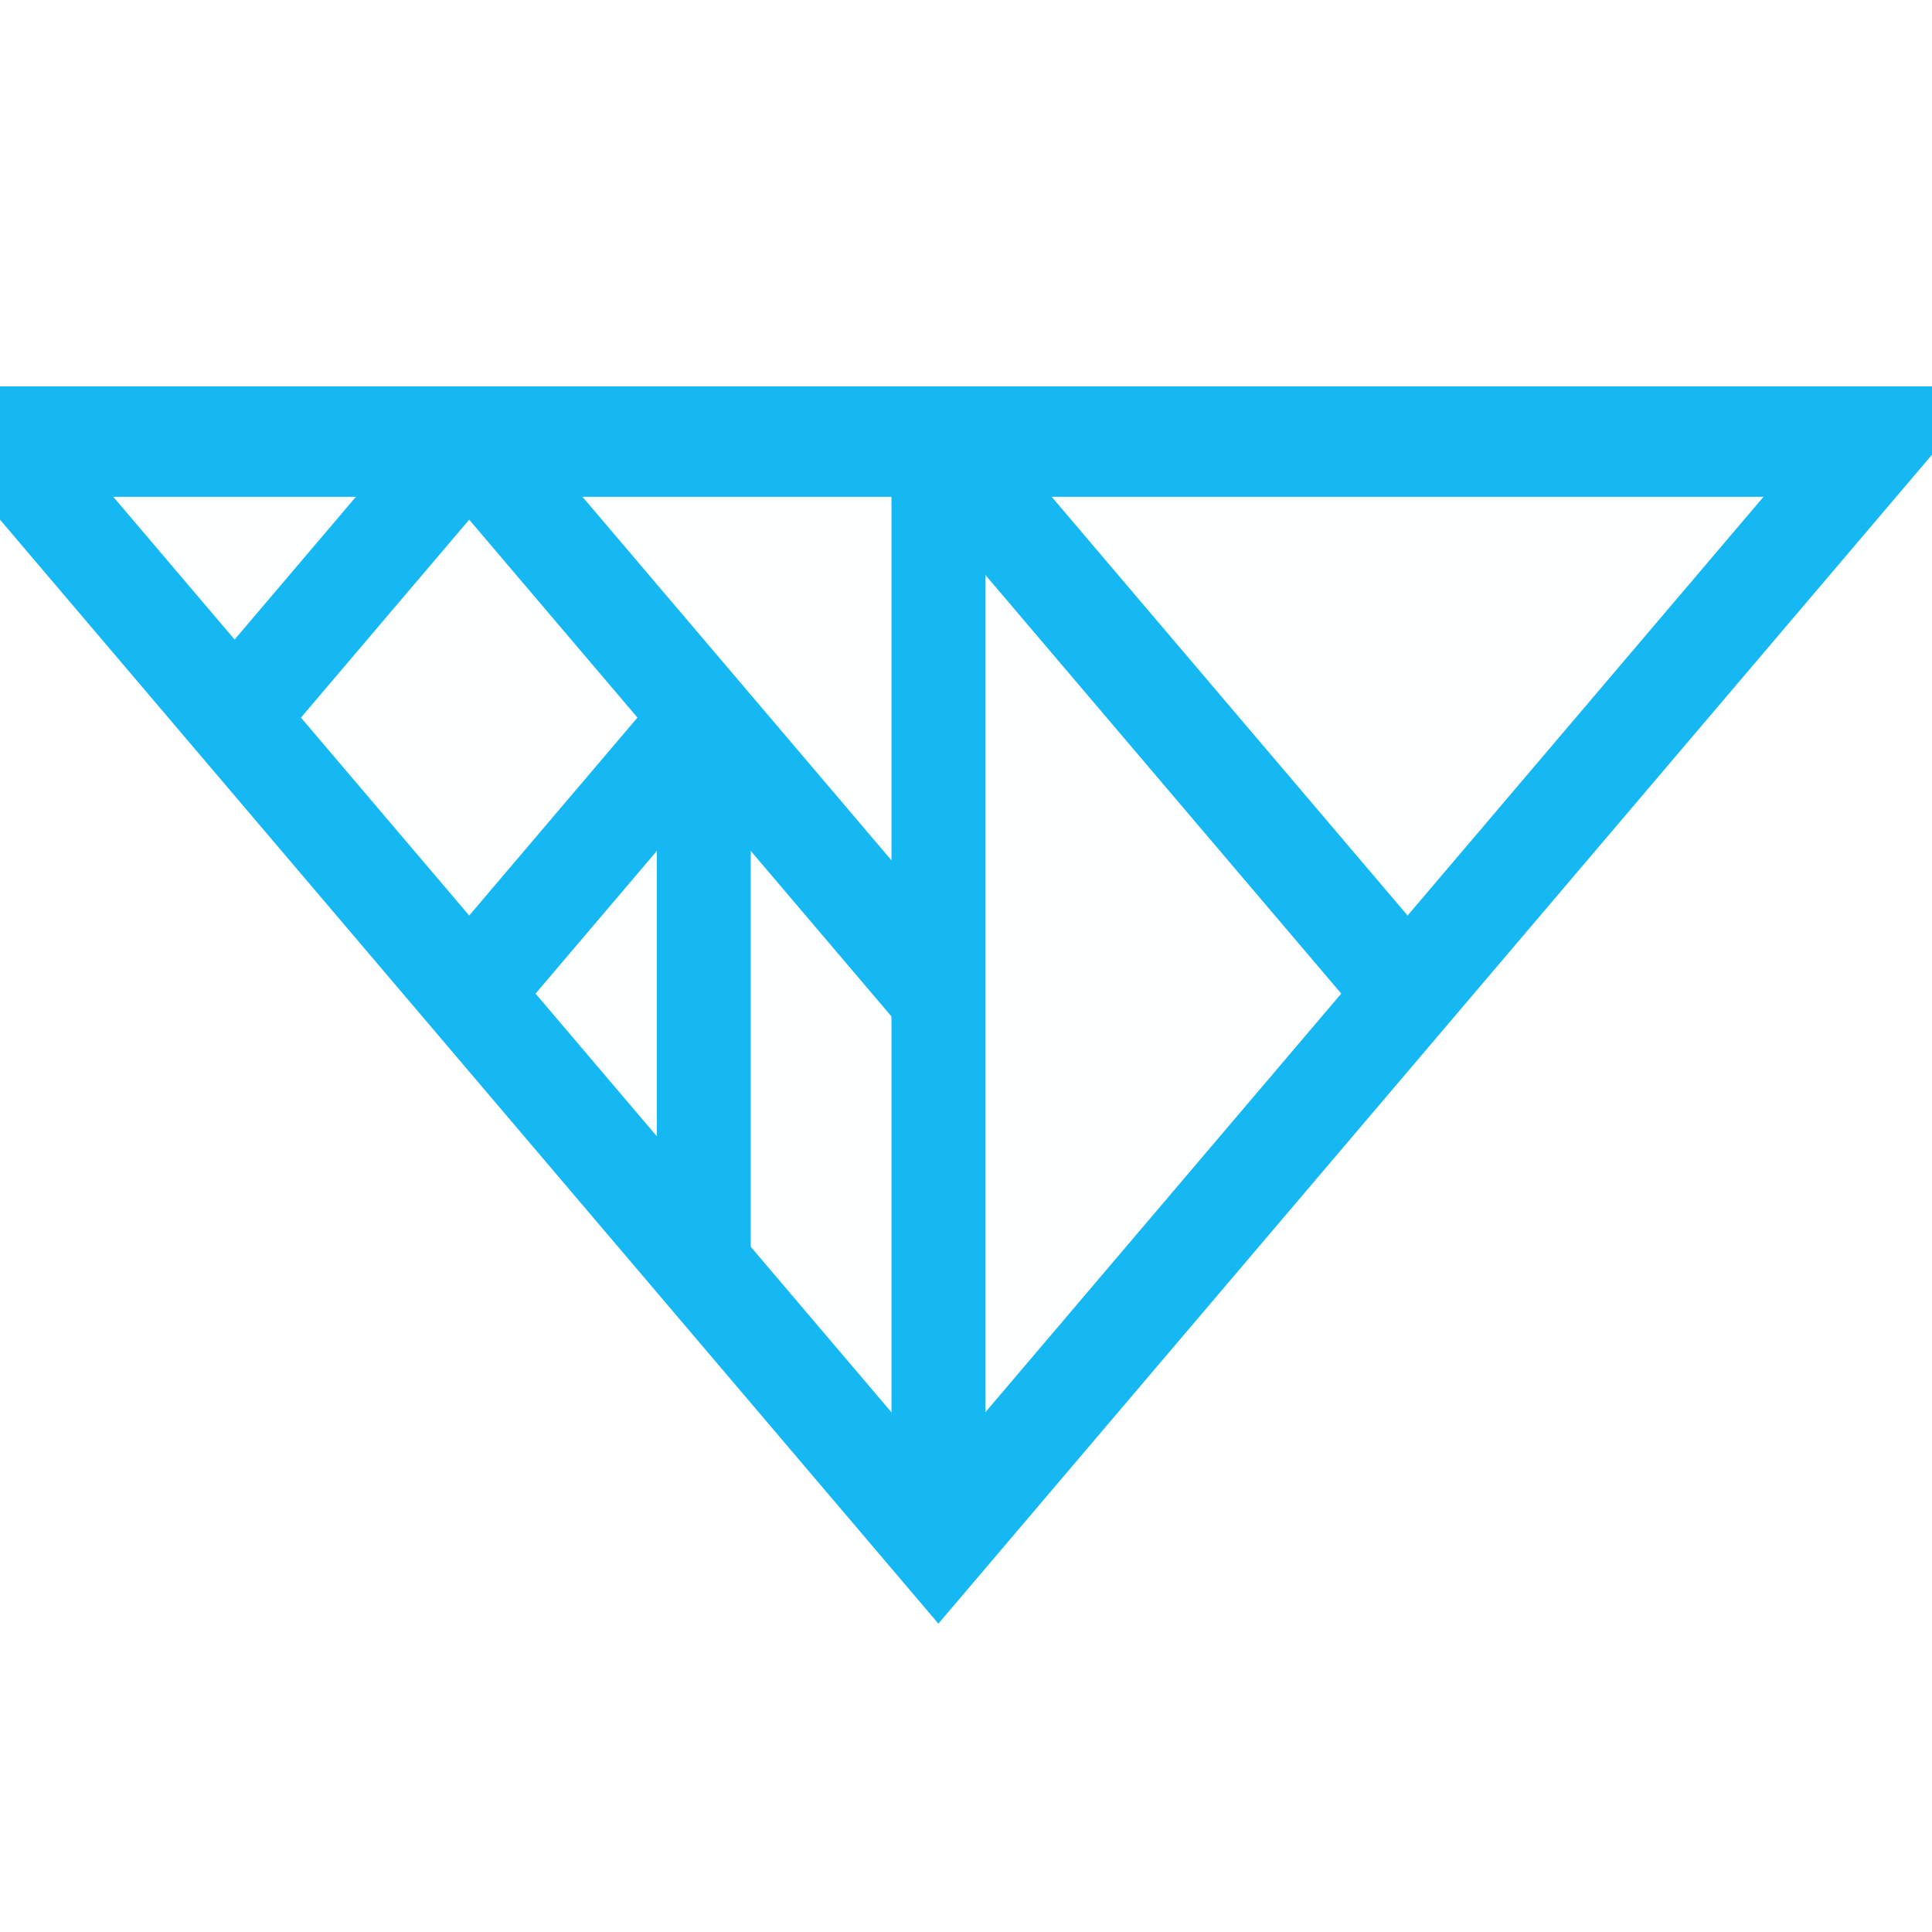
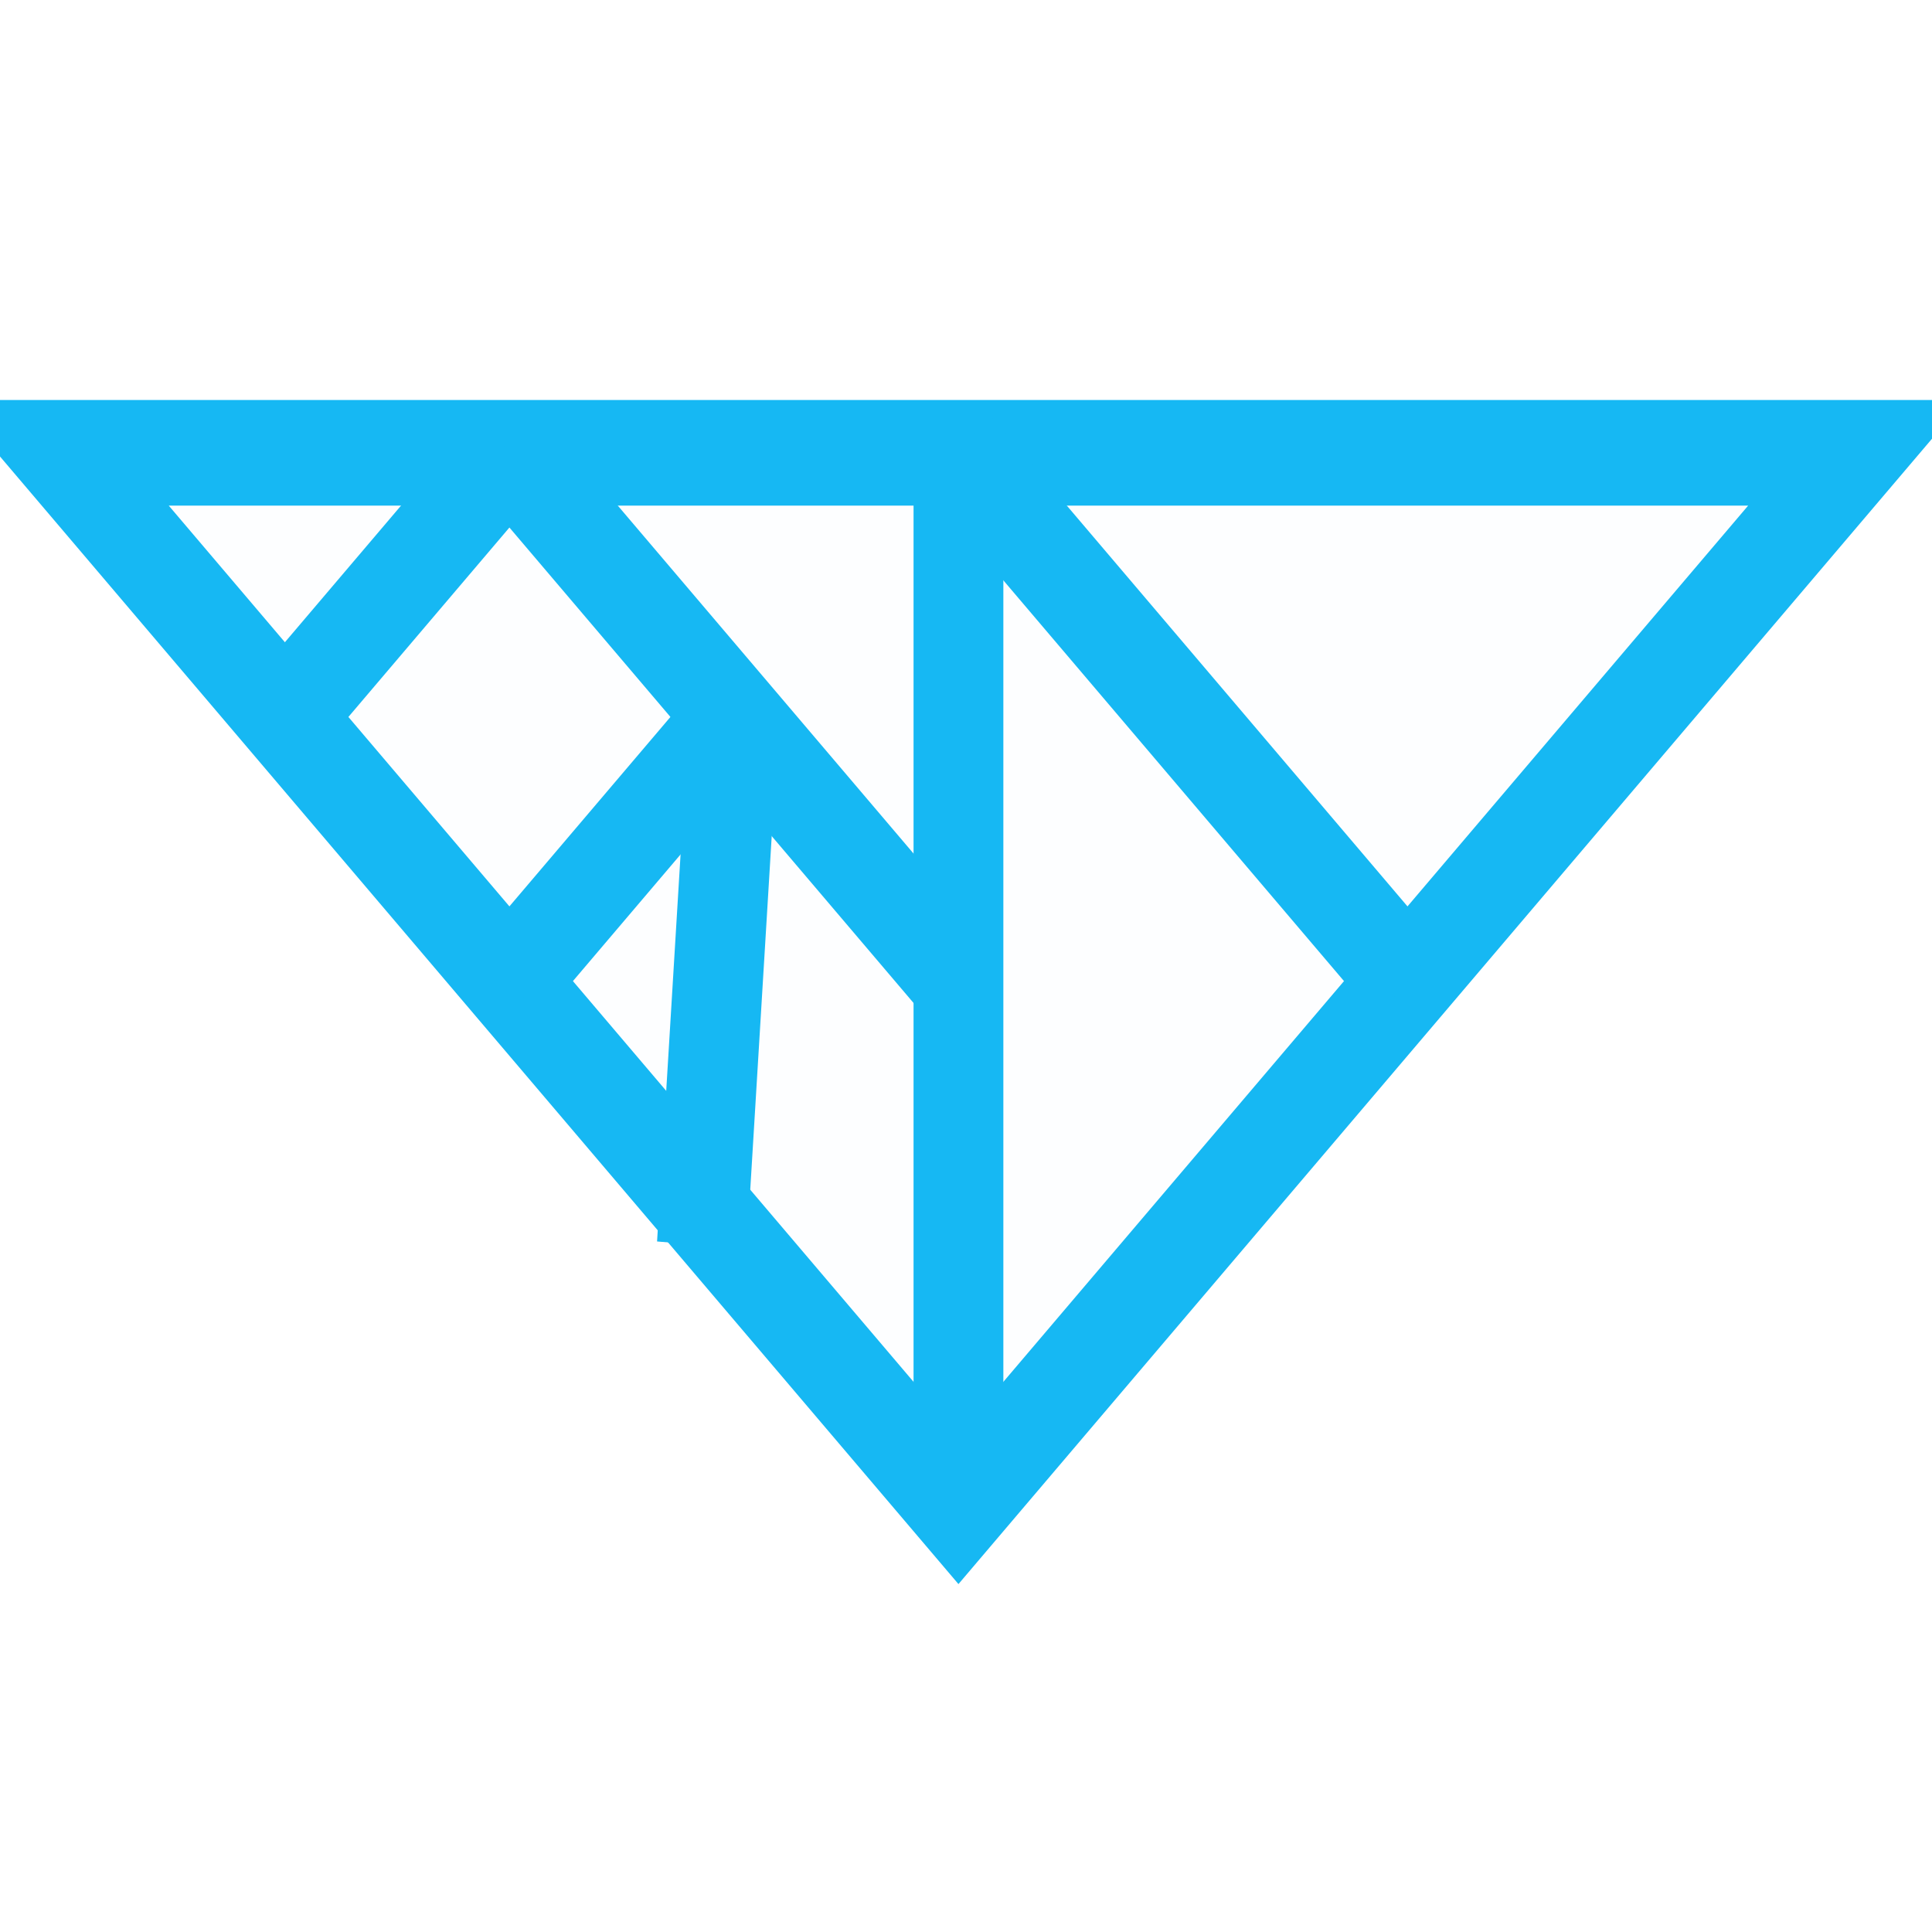
- <svg xmlns="http://www.w3.org/2000/svg" style="background-color: transparent;" viewBox="0 0 350 350">
+ <svg xmlns="http://www.w3.org/2000/svg" style="background-color: transparent;" viewBox="0 0 128 128">
  <defs>
    <style>
		.line {
			stroke: #000000;
			stroke: #16b8f3;
			fill: #16b8f3;
			fill-opacity: .01;
			stroke-opacity: 1;
- 			stroke-width: 20;
+ 			stroke-width: 7;
		}
		</style>
  </defs>
-   <g transform="translate(0, 80) scale(0.85, 1)">
-     <polygon points="0,0 400,0 200,200" class="line" />
-     <line x1="200" y1="0" x2="200" y2="200" class="line" />
-     <line x1="100" y1="0" x2="200" y2="100" class="line" />
-     <line x1="200" y1="0" x2="300" y2="100" class="line" />
-     <line x1="150" y1="50" x2="150" y2="150" class="line" />
-     <line x1="100" y1="0" x2="50" y2="50" class="line" />
-     <line x1="150" y1="50" x2="100" y2="100" class="line" />
+   <g transform="translate(4, 30) scale(0.85, 1)">
+     <polygon points="0,0 140,0 70,70" class="line" />
+     <line x1="70" y1="0" x2="70" y2="70" class="line" />
+     <line x1="35" y1="0" x2="70" y2="35" class="line" />
+     <line x1="70" y1="0" x2="105" y2="35" class="line" />
+     <line x1="52.5" y1="17.5" x2="50" y2="52.5" class="line" />
+     <line x1="35" y1="0" x2="17.5" y2="17.5" class="line" />
+     <line x1="52.5" y1="17.5" x2="35" y2="35" class="line" />
  </g>
</svg>
